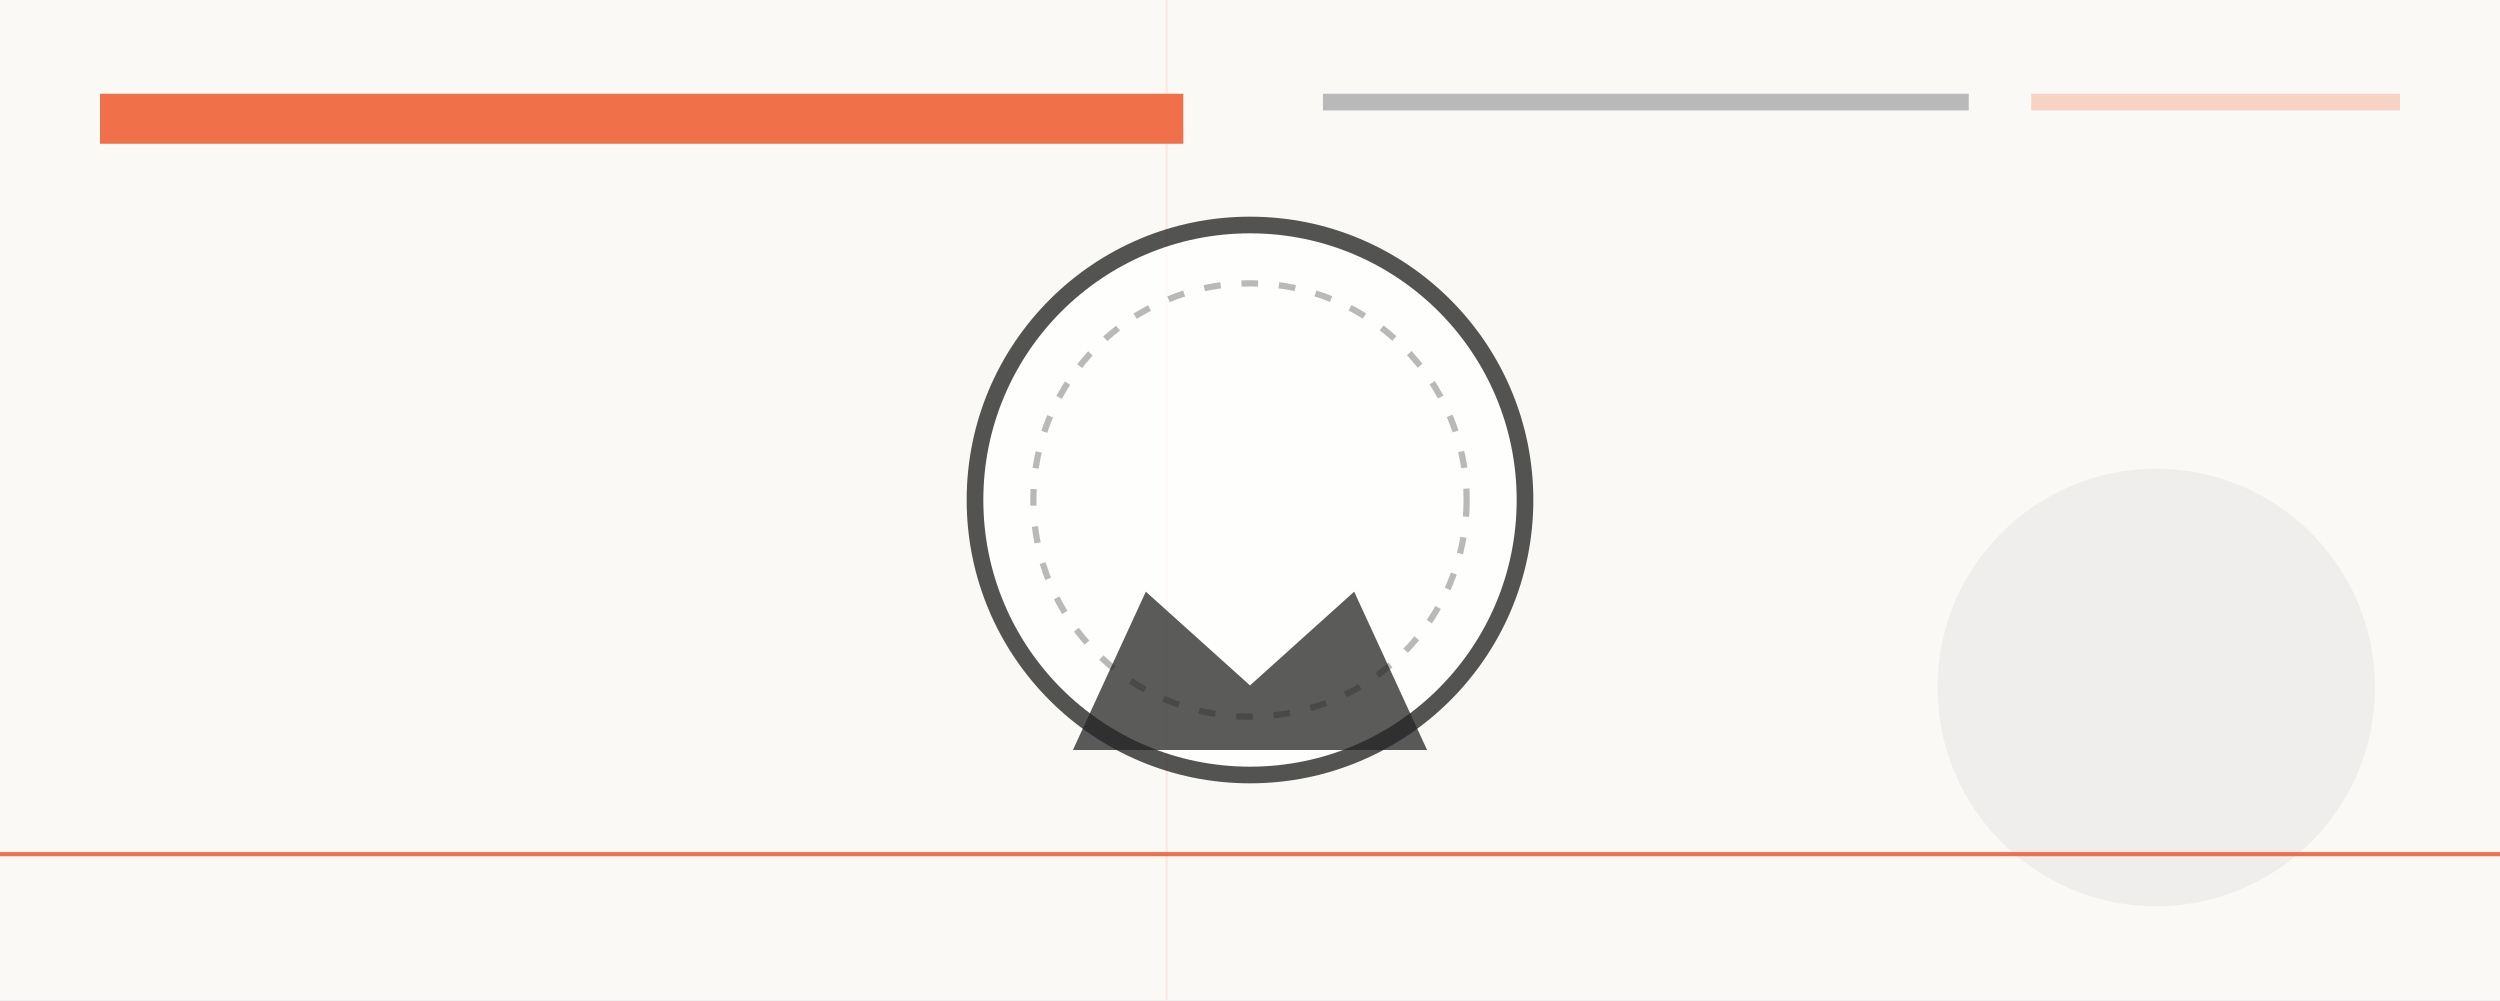
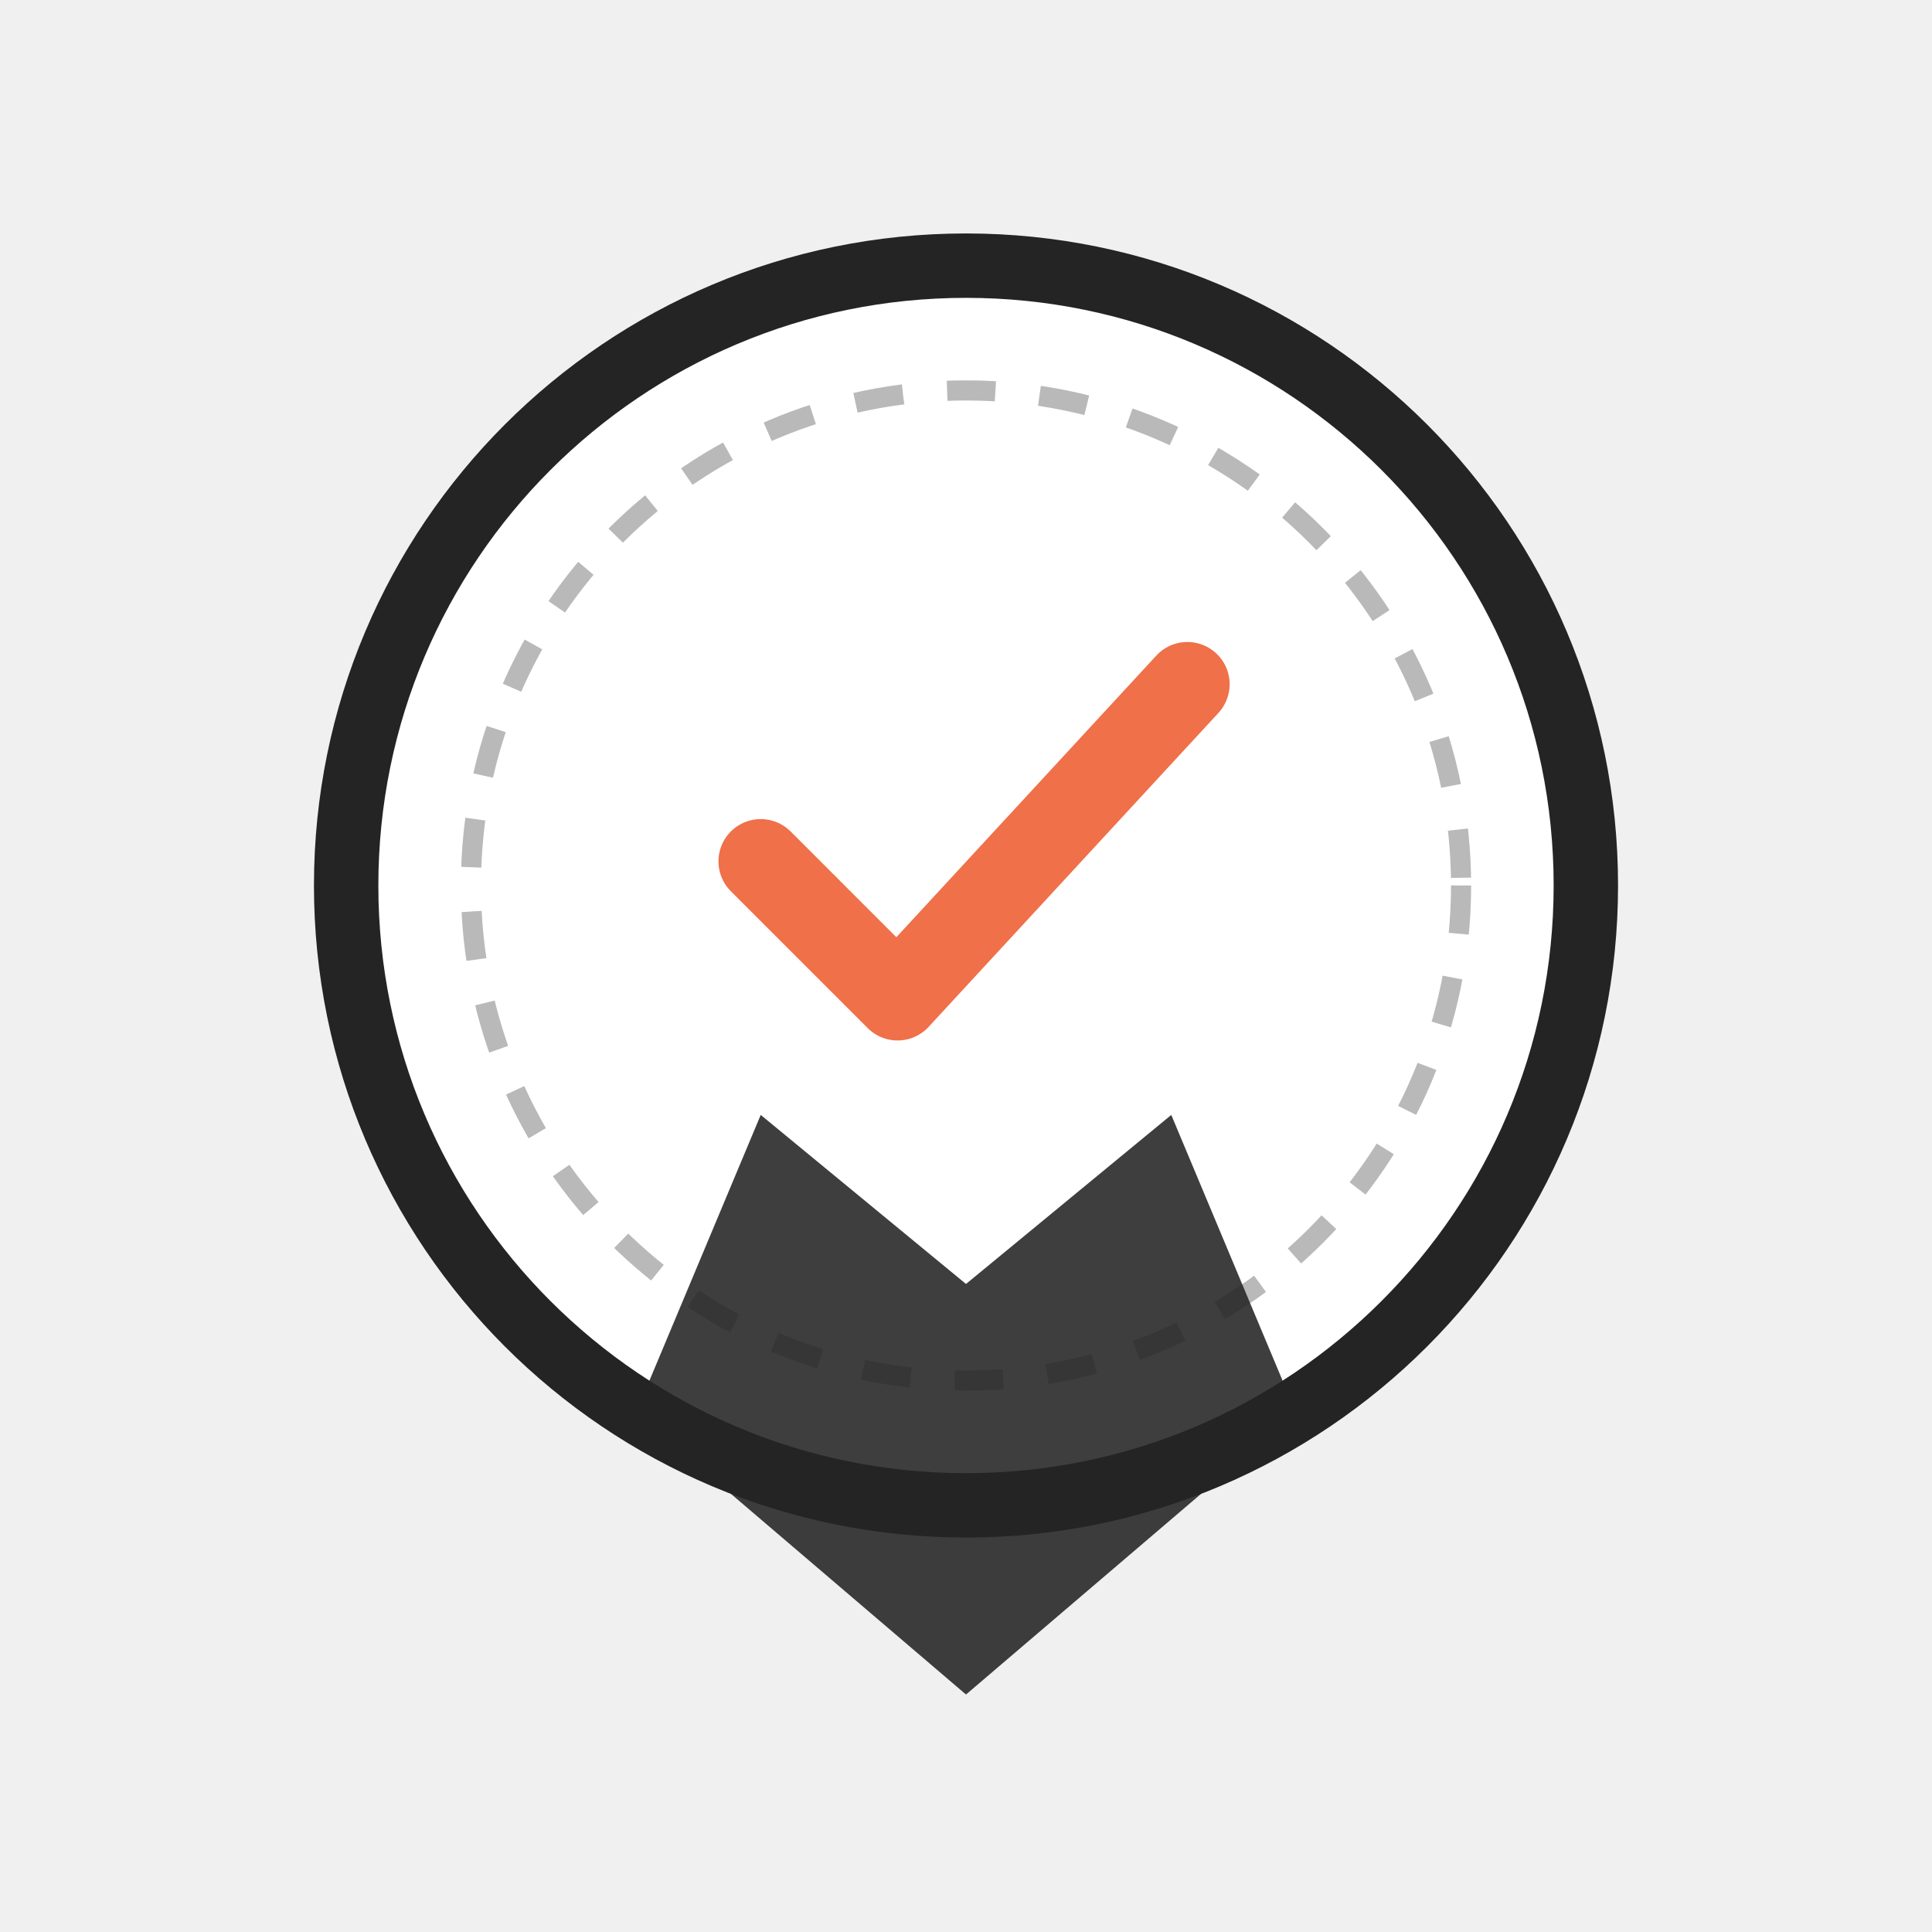
- <svg xmlns="http://www.w3.org/2000/svg" viewBox="0 0 1200 480" role="img" aria-label="原创视觉素材 077">
-   <defs>
-     <linearGradient id="g7" x1="0" y1="0" x2="1" y2="1">
-       <stop stop-color="#242424" />
-       <stop offset="1" stop-color="#ef7049" />
-     </linearGradient>
-     <linearGradient id="fade7" x1="0" y1="0" x2="1" y2="0">
-       <stop stop-color="#242424" stop-opacity="0" />
-       <stop offset=".5" stop-color="#242424" stop-opacity=".65" />
-       <stop offset="1" stop-color="#242424" stop-opacity="0" />
-     </linearGradient>
-     <pattern id="dots7" width="28" height="28" patternUnits="userSpaceOnUse">
-       <circle cx="3" cy="3" r="2" fill="#ef7049" opacity=".16" />
-     </pattern>
-     <filter id="soft7">
-       <feGaussianBlur stdDeviation="18" />
-     </filter>
-   </defs>
-   <rect width="1200" height="480" fill="#faf9f6" />
-   <rect x="48" y="45" width="520" height="24" fill="#ef7049" />
-   <rect x="635" y="45" width="310" height="8" fill="#b9b9b9" />
-   <rect x="975" y="45" width="177" height="8" fill="#ef7049" opacity=".28" />
-   <circle cx="1035" cy="330" r="105" fill="#b9b9b9" opacity=".17" />
-   <path d="M0 410h1200" stroke="#ef7049" stroke-width="2" />
-   <path d="M560 0v480" stroke="#ef7049" stroke-width="1" opacity=".12" />
-   <circle cx="600" cy="240" r="132" fill="#ffffff" opacity=".78" stroke="#242424" stroke-width="8" />
-   <circle cx="600" cy="240" r="104" fill="none" stroke="#b9b9b9" stroke-width="3" stroke-dasharray="8 10" />
-   <path d="m515 360 35-76 50 45 50-45 35 76" fill="#242424" opacity=".75" />
+ <svg xmlns="http://www.w3.org/2000/svg" viewBox="0 0 480 480" role="img" aria-label="原创透明badge素材 077">
+   <circle cx="240" cy="220" r="154" fill="#ffffff" stroke="#242424" stroke-width="16" />
+   <circle cx="240" cy="220" r="123" fill="none" stroke="#b9b9b9" stroke-width="5" stroke-dasharray="12 11" />
+   <path d="m158 351 31-74 51 42 51-42 31 74-82 70Z" fill="#242424" opacity=".88" />
+   <path d="m189 214 34 34 72-78" fill="none" stroke="#ef7049" stroke-width="21" stroke-linecap="round" stroke-linejoin="round" />
</svg>
